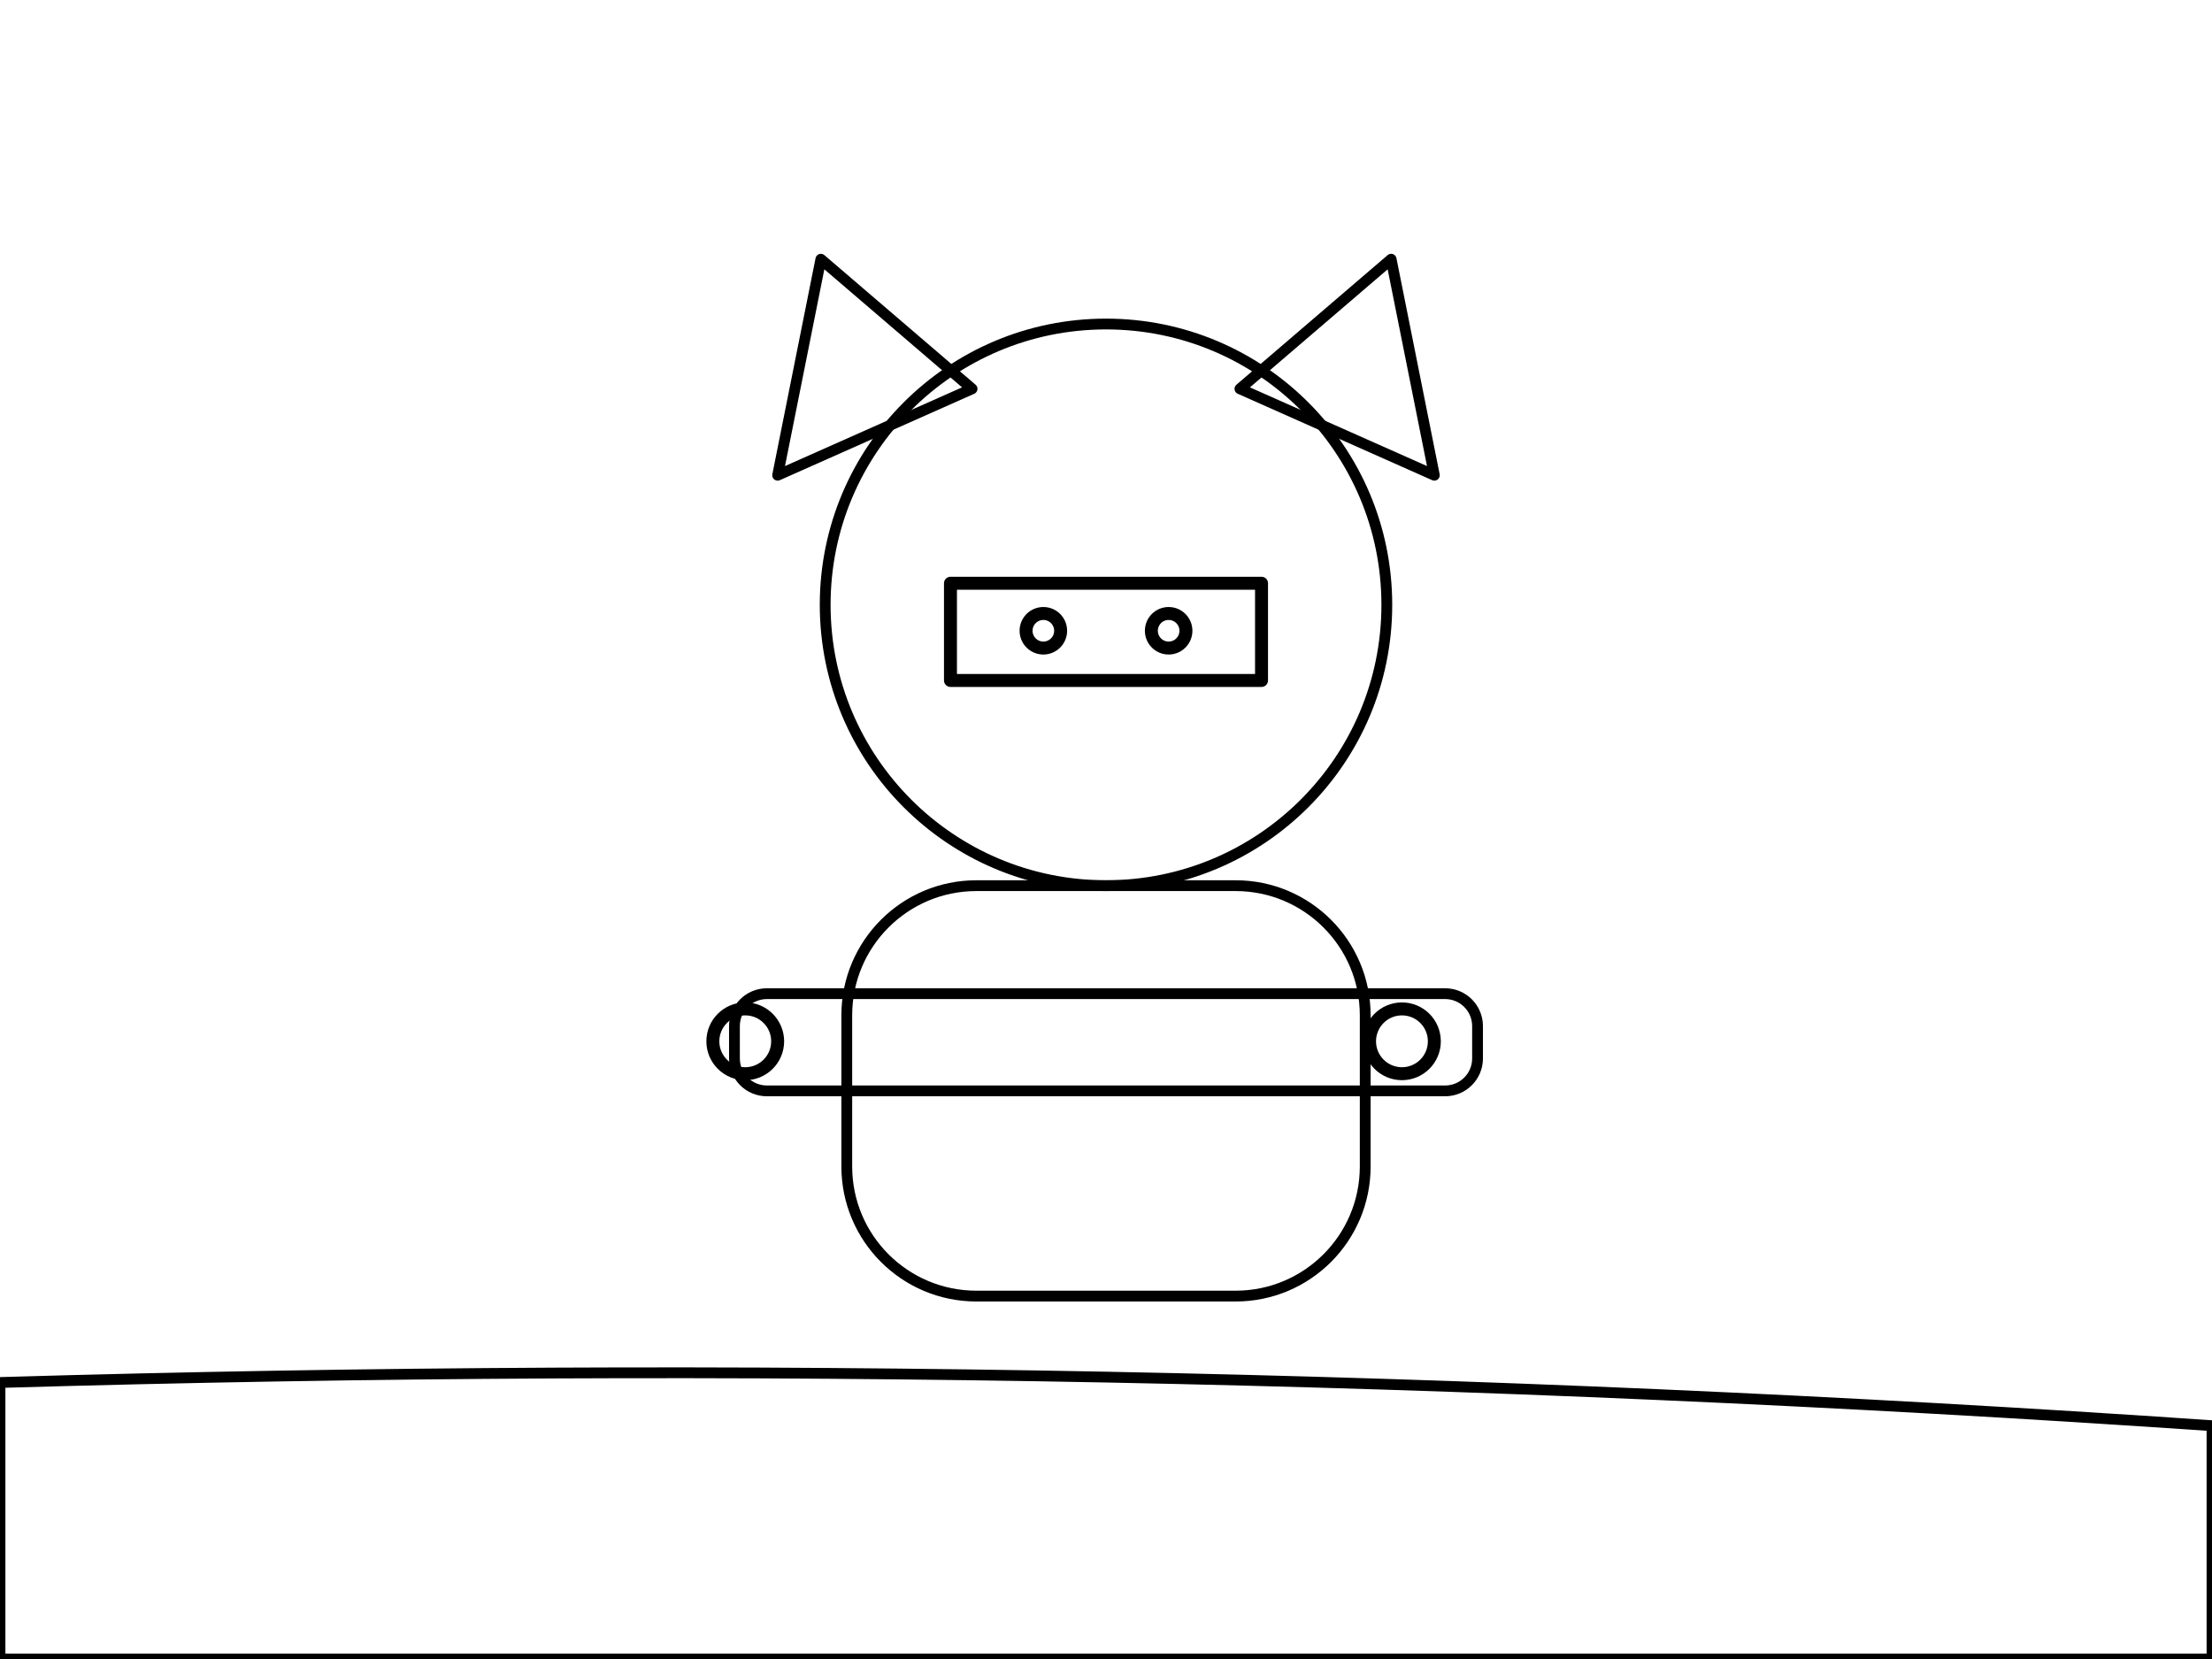
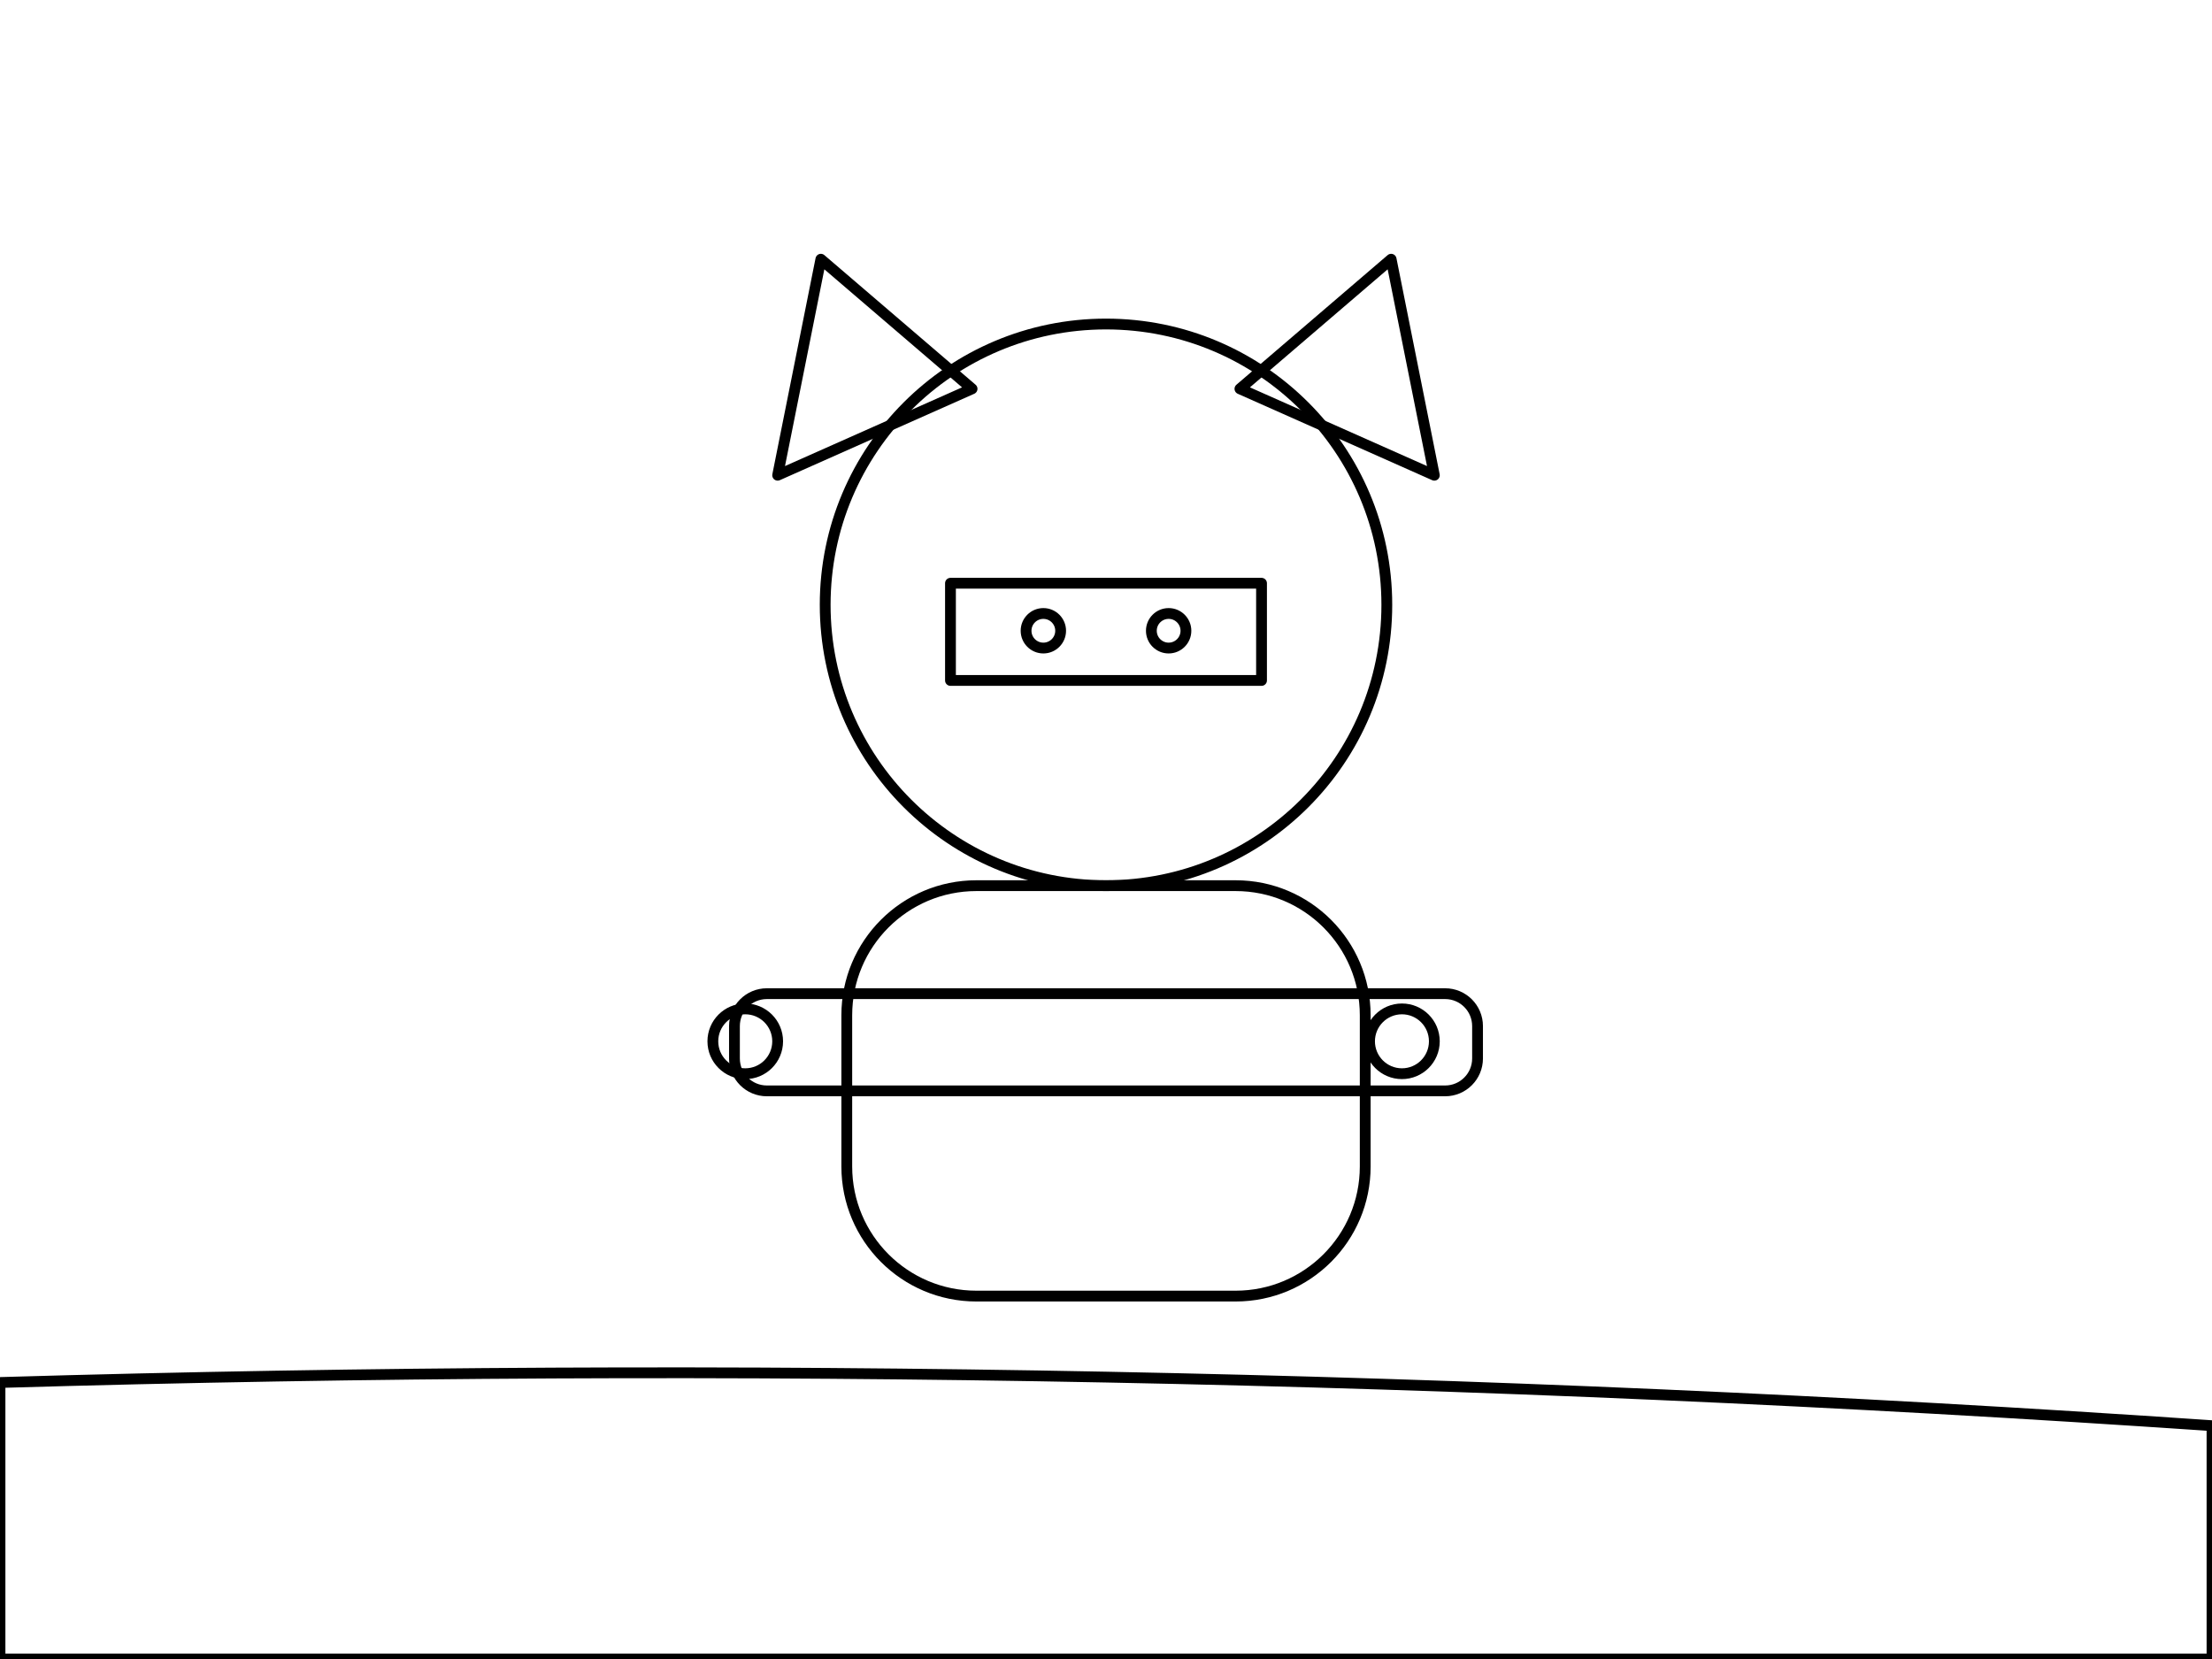
<svg xmlns="http://www.w3.org/2000/svg" viewBox="0 0 1024 768" width="100%" height="100%">
  <g class="coloring-parts" fill="transparent" stroke="black" stroke-width="5" stroke-linecap="round" stroke-linejoin="round">
+     <path id="bg" class="coloring-part coloring-part--bg" data-part="bg" data-label="はいけい" d="M0 0H1024V768H0Z" fill="transparent" stroke="none" stroke-width="0" stroke-linecap="round" stroke-linejoin="round" pointer-events="all" style="pointer-events: all; fill: transparent; stroke: none; stroke-width: 0px;" />
    <path id="ears" class="coloring-part" data-part="ears" data-label="ears" d="M360 220L380 120L450 180Z M664 220L644 120L574 180Z" fill="transparent" stroke="black" stroke-width="5" stroke-linecap="round" stroke-linejoin="round" pointer-events="all" style="pointer-events: all; fill: transparent; stroke: black; stroke-width: 5px;" />
    <path id="head" class="coloring-part" data-part="head" data-label="head" d="M382 280A130 130 0 1 0 642 280A130 130 0 1 0 382 280Z" fill="transparent" stroke="black" stroke-width="5" stroke-linecap="round" stroke-linejoin="round" pointer-events="all" style="pointer-events: all; fill: transparent; stroke: black; stroke-width: 5px;" />
    <path id="body" class="coloring-part" data-part="body" data-label="body" d="M452 410H572A60 60 0 0 1 632 470V540A60 60 0 0 1 572 600H452A60 60 0 0 1 392 540V470A60 60 0 0 1 452 410Z" fill="transparent" stroke="black" stroke-width="5" stroke-linecap="round" stroke-linejoin="round" pointer-events="all" style="pointer-events: all; fill: transparent; stroke: black; stroke-width: 5px;" />
    <path id="scroll" class="coloring-part" data-part="scroll" data-label="scroll" d="M355 460H669A15 15 0 0 1 684 475V490A15 15 0 0 1 669 505H355A15 15 0 0 1 340 490V475A15 15 0 0 1 355 460Z" fill="transparent" stroke="black" stroke-width="5" stroke-linecap="round" stroke-linejoin="round" pointer-events="all" style="pointer-events: all; fill: transparent; stroke: black; stroke-width: 5px;" />
    <path id="ground" class="coloring-part" data-part="ground" data-label="ground" d="M0 640Q512 625 1024 660V768H0Z" fill="transparent" stroke="black" stroke-width="5" stroke-linecap="round" stroke-linejoin="round" pointer-events="all" style="pointer-events: all; fill: transparent; stroke: black; stroke-width: 5px;" />
+     <path id="ninja_dog-inner-1" class="coloring-part" data-part="ninja_dog-inner-1" data-label="パーツ" d="M440 270h144v45h-144Z" fill="transparent" stroke="black" stroke-width="5" stroke-linecap="round" stroke-linejoin="round" pointer-events="all" style="pointer-events: all; fill: transparent; stroke: black; stroke-width: 5px;" />
+     <path id="ninja_dog-inner-2" class="coloring-part" data-part="ninja_dog-inner-2" data-label="パーツ" d="M475 292a8 8 0 1 0 16 0a8 8 0 1 0 -16 0Z" fill="transparent" stroke="black" stroke-width="5" stroke-linecap="round" stroke-linejoin="round" pointer-events="all" style="pointer-events: all; fill: transparent; stroke: black; stroke-width: 5px;" />
+     <path id="ninja_dog-inner-3" class="coloring-part" data-part="ninja_dog-inner-3" data-label="パーツ" d="M533 292a8 8 0 1 0 16 0a8 8 0 1 0 -16 0Z" fill="transparent" stroke="black" stroke-width="5" stroke-linecap="round" stroke-linejoin="round" pointer-events="all" style="pointer-events: all; fill: transparent; stroke: black; stroke-width: 5px;" />
+     <path id="ninja_dog-inner-4" class="coloring-part" data-part="ninja_dog-inner-4" data-label="パーツ" d="M360 482a15 15 0 1 0 0 0.1Z" fill="transparent" stroke="black" stroke-width="5" stroke-linecap="round" stroke-linejoin="round" pointer-events="all" style="pointer-events: all; fill: transparent; stroke: black; stroke-width: 5px;" />
+     <path id="ninja_dog-inner-5" class="coloring-part" data-part="ninja_dog-inner-5" data-label="パーツ" d="M664 482a15 15 0 1 0 0 0.1Z" fill="transparent" stroke="black" stroke-width="5" stroke-linecap="round" stroke-linejoin="round" pointer-events="all" style="pointer-events: all; fill: transparent; stroke: black; stroke-width: 5px;" />
  </g>
  <g class="coloring-lines" pointer-events="none" stroke="black" stroke-width="6" stroke-linecap="round" stroke-linejoin="round" fill="none" style="pointer-events: none; fill: none; stroke: black; stroke-width: 6px;">
-     <path d="M440 270h144v45h-144Z" />
-     <path d="M475 292a8 8 0 1 0 16 0a8 8 0 1 0 -16 0M533 292a8 8 0 1 0 16 0a8 8 0 1 0 -16 0" />
-     <path d="M360 482a15 15 0 1 0 0 0.1M664 482a15 15 0 1 0 0 0.1" />
+ 
  </g>
</svg>
